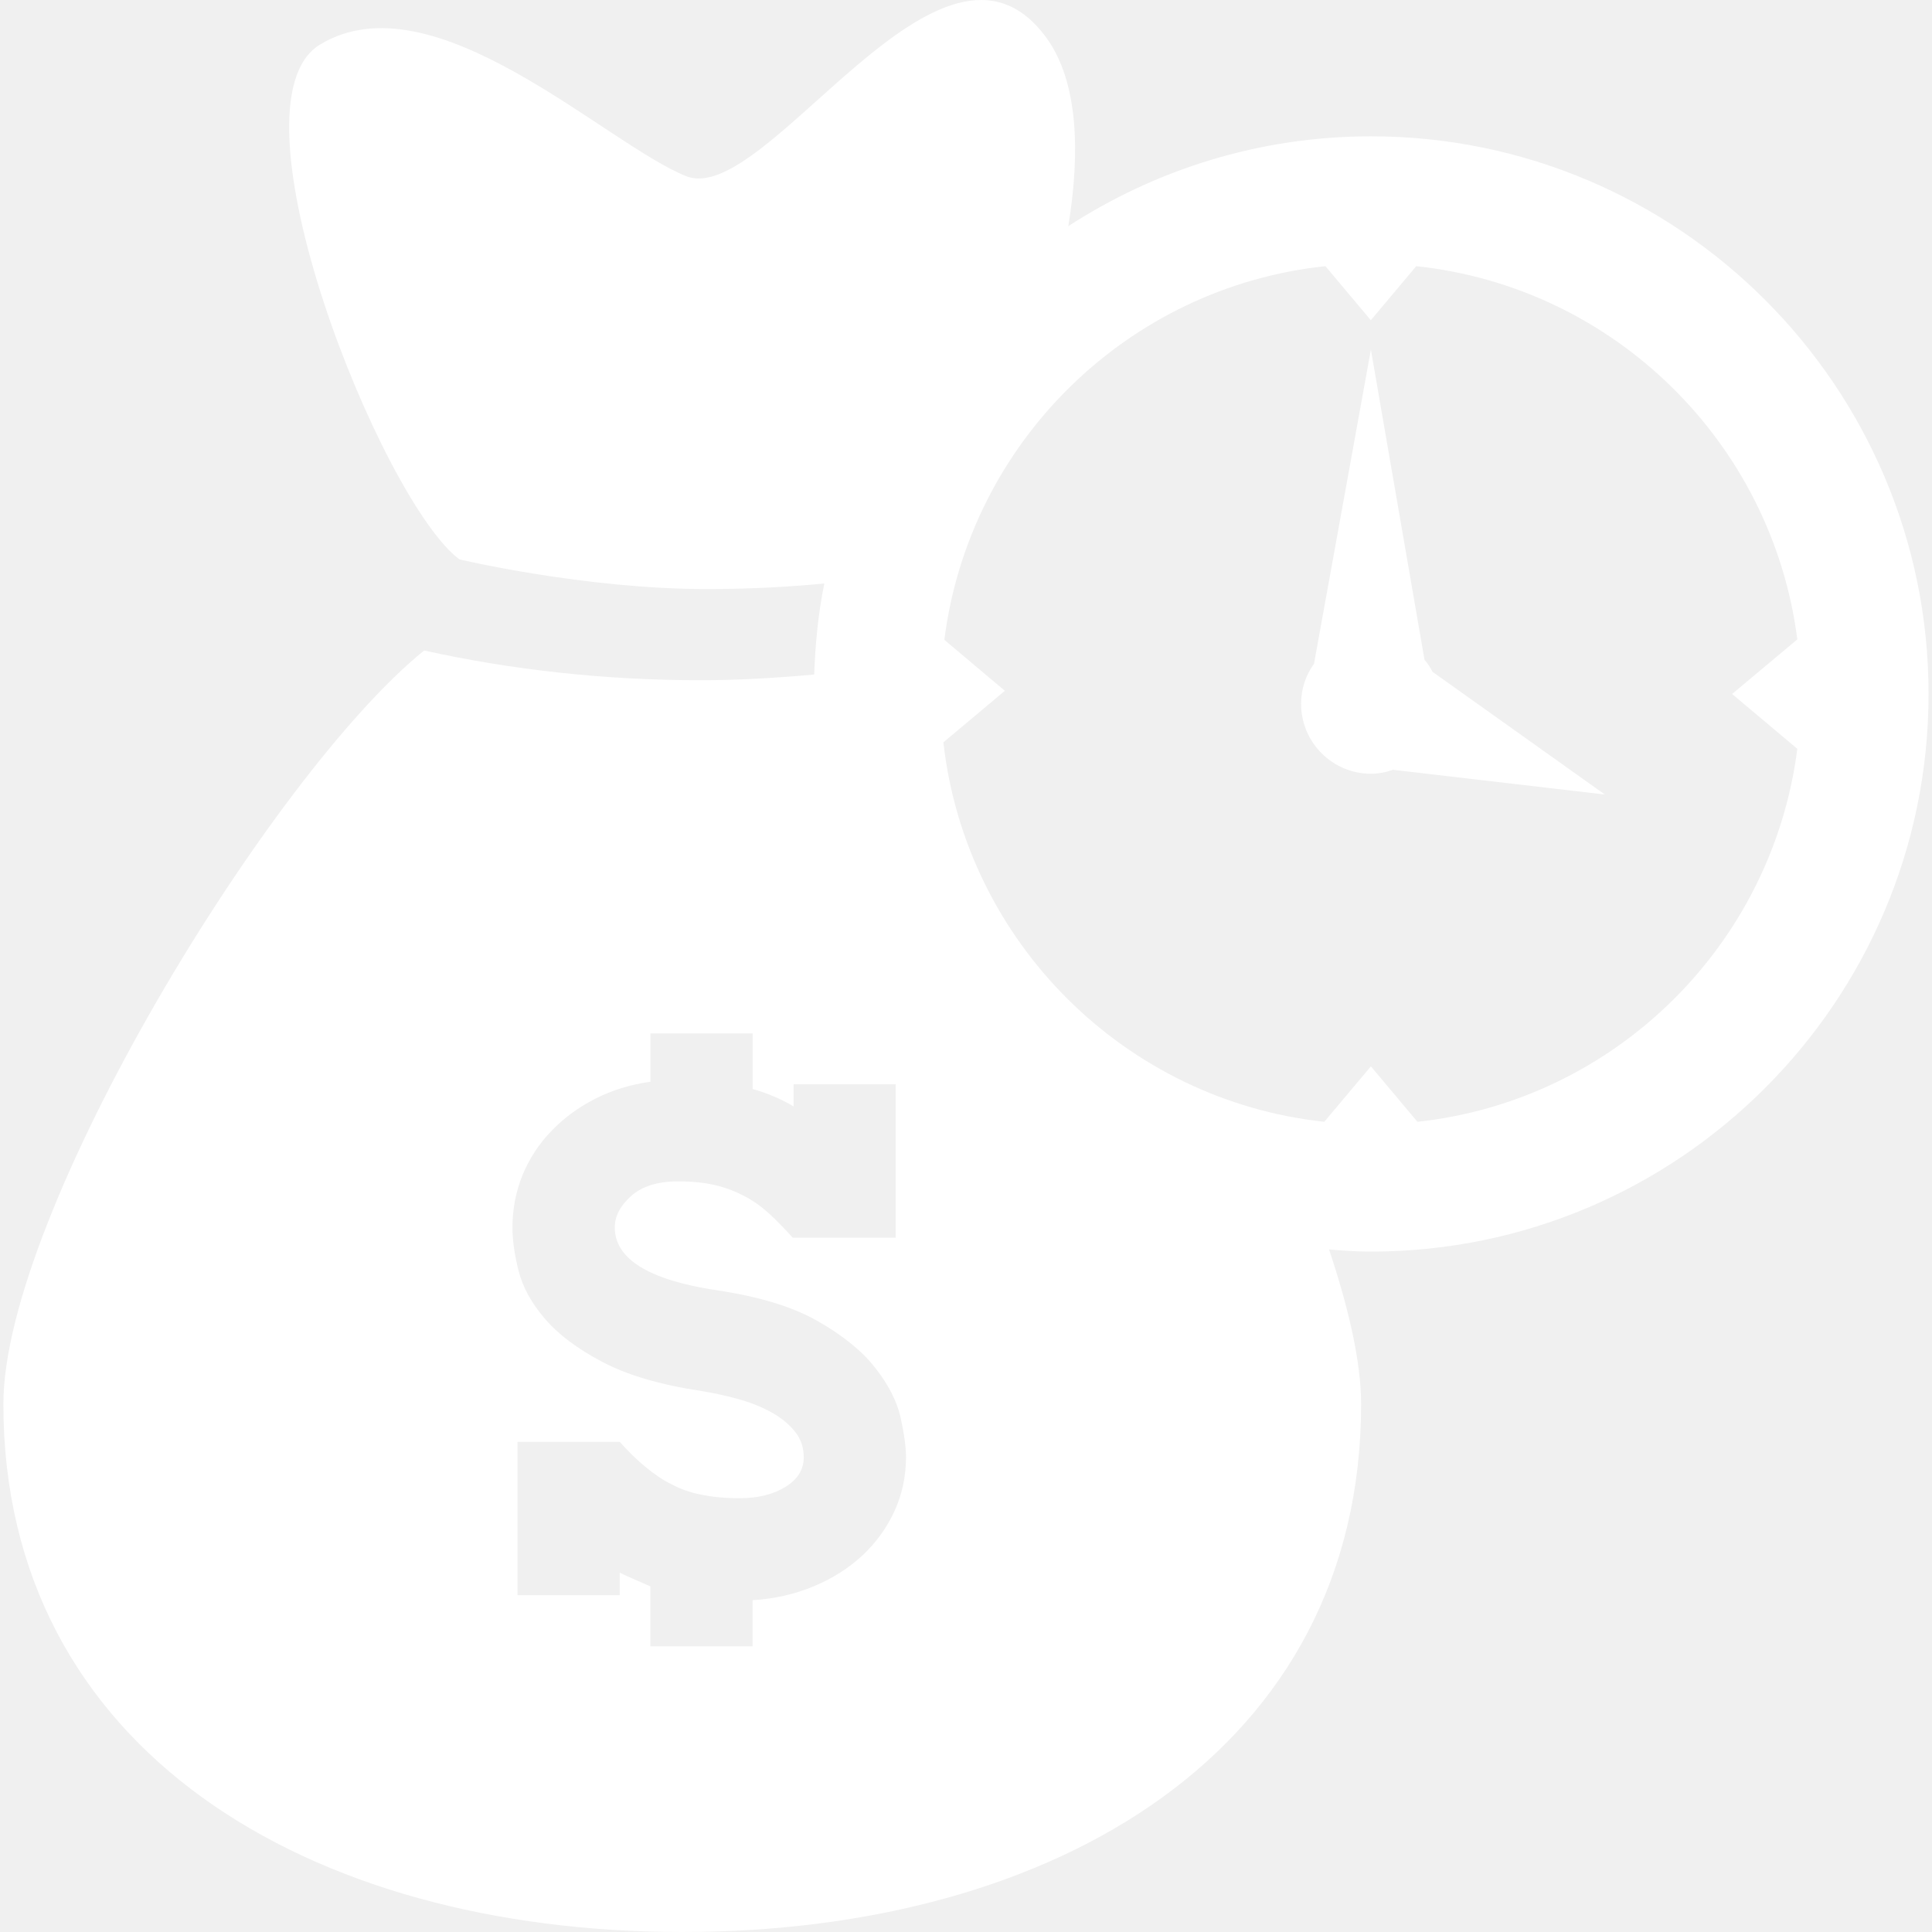
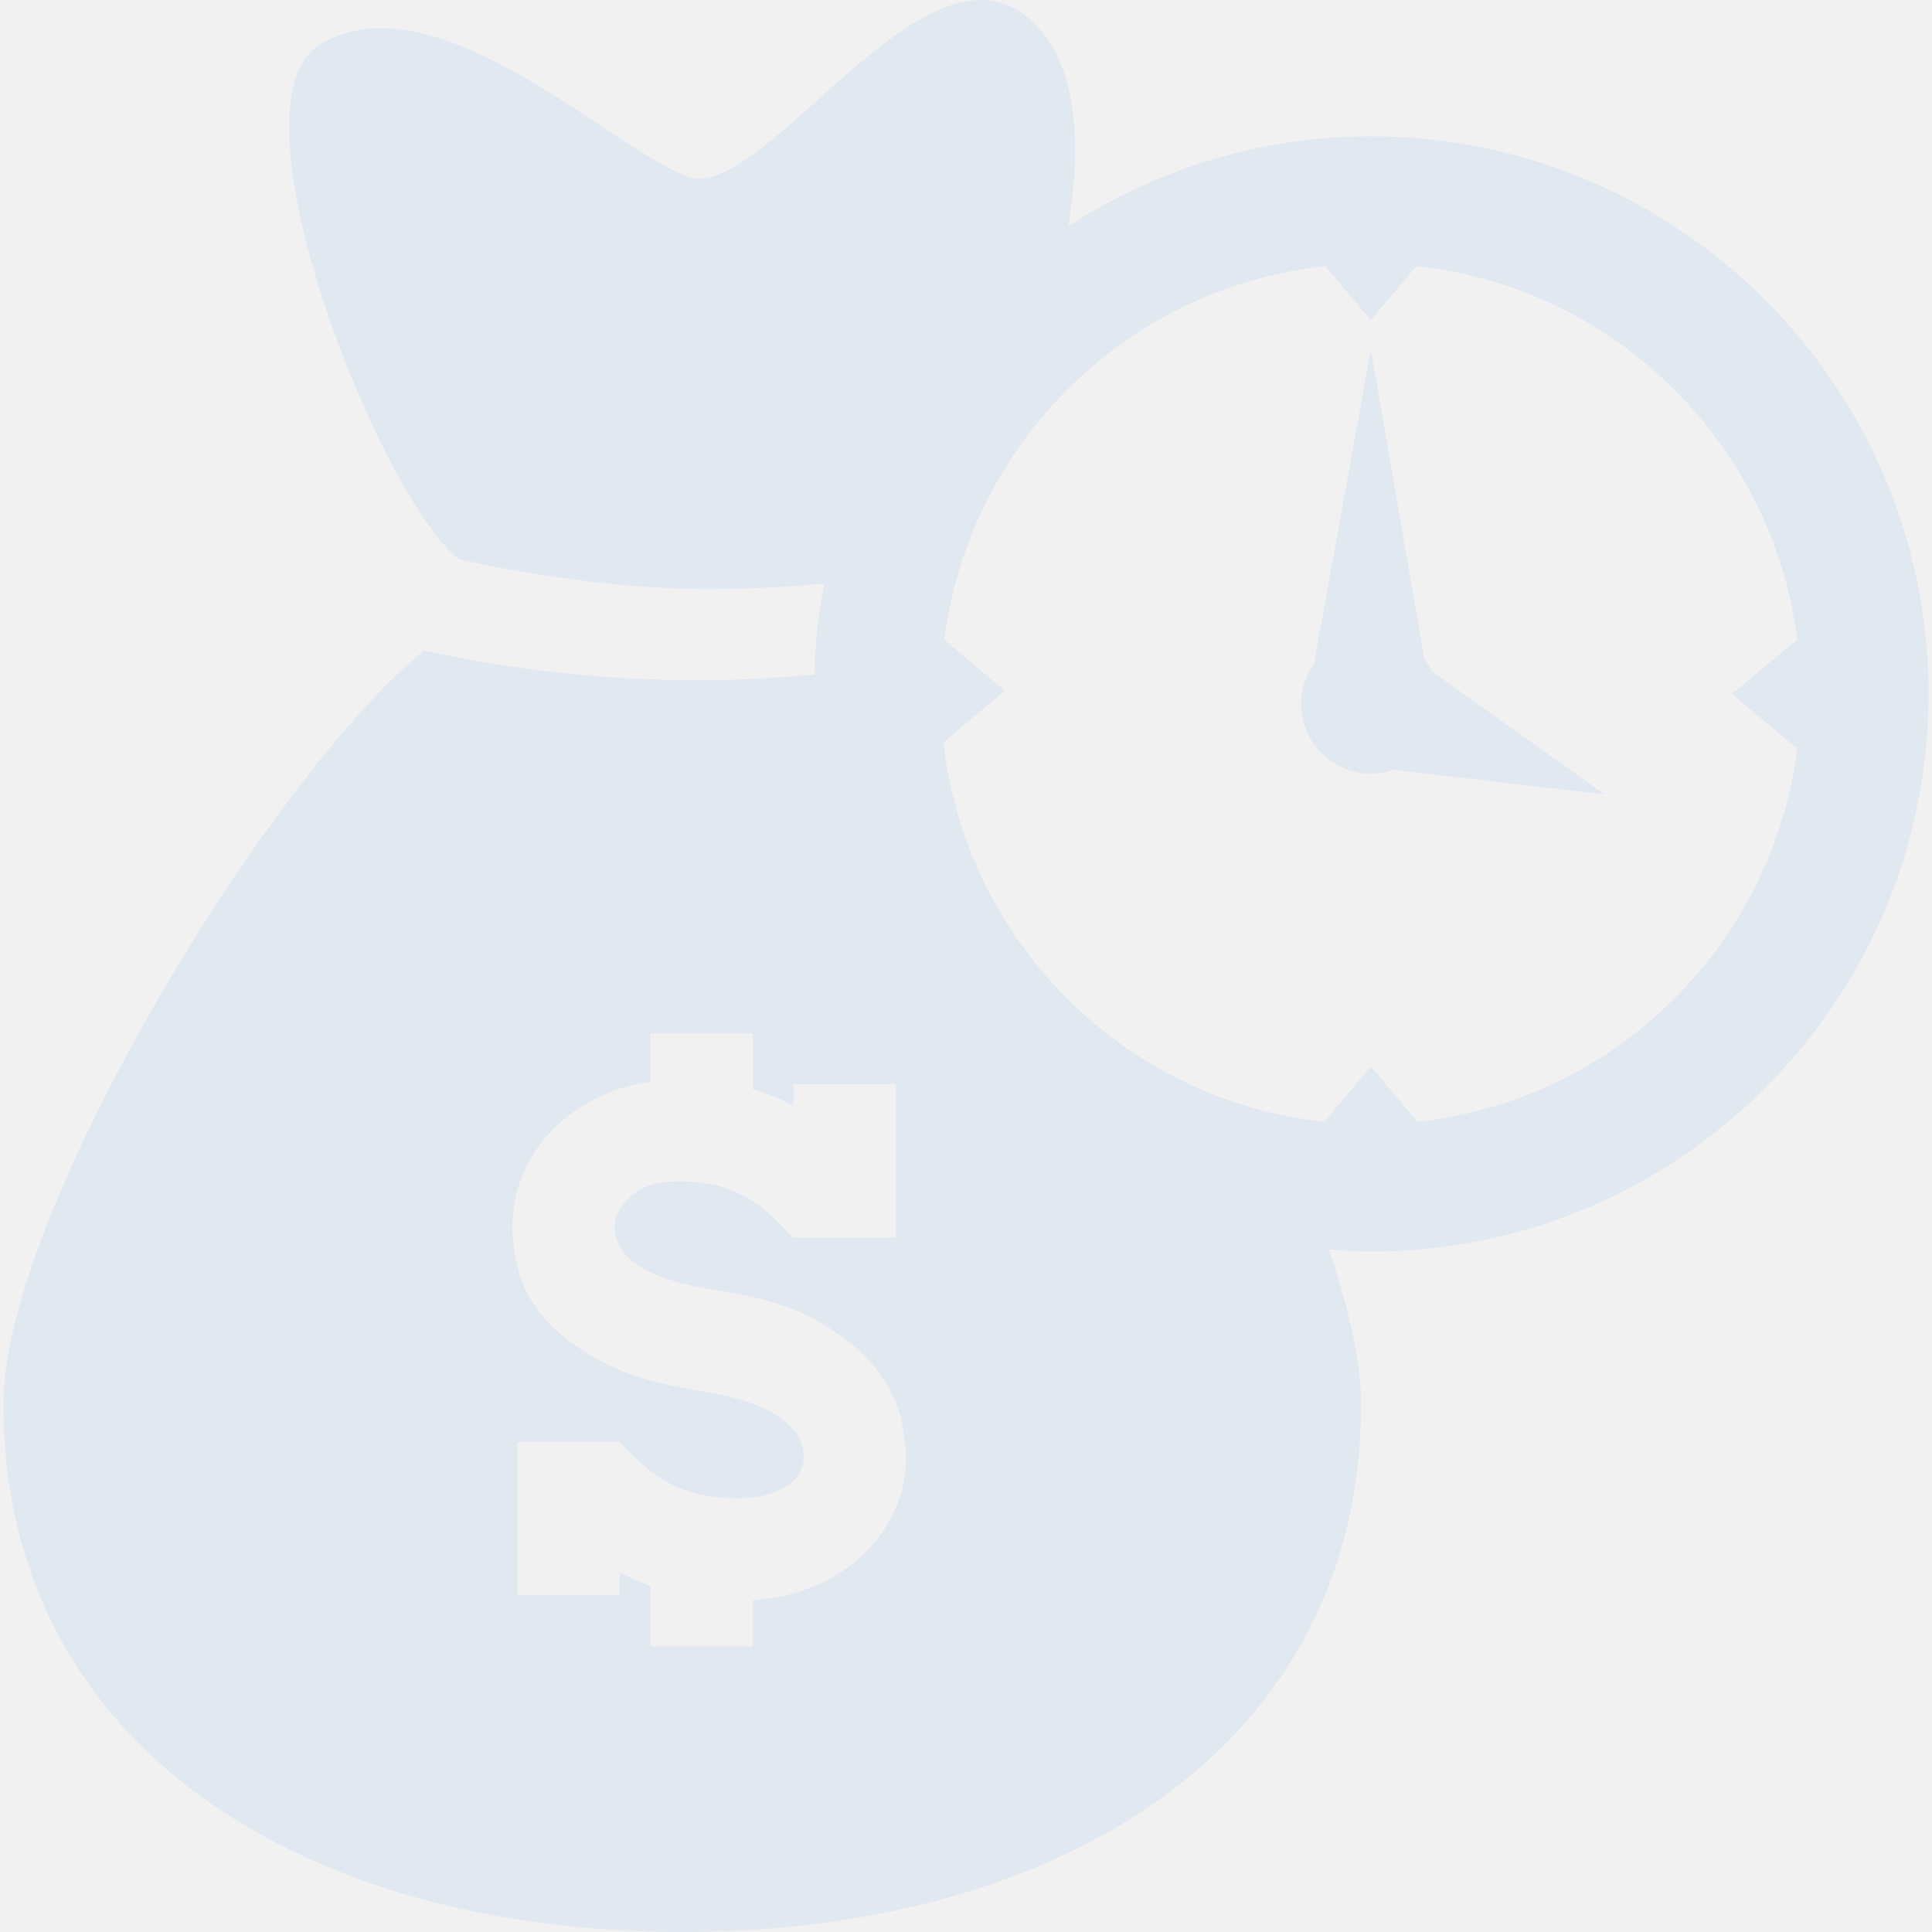
- <svg xmlns="http://www.w3.org/2000/svg" fill="#ffffff" version="1.1" id="Capa_1" width="30px" viewBox="0 0 32.001 32.001" xml:space="preserve">
+ <svg xmlns="http://www.w3.org/2000/svg" fill="#e2e8f0" version="1.1" id="Capa_1" width="30px" viewBox="0 0 32.001 32.001" xml:space="preserve">
  <g>
    <g id="money_time">
      <g>
        <path d="M22.708,2.258c-1.849,0-3.566,0.551-5.013,1.488c0.203-1.24,0.158-2.395-0.356-3.111c-1.735-2.4-4.639,2.816-5.973,2.283     C10.029,2.385,7.188-0.4,5.304,0.736C3.673,1.718,6.327,8.312,7.609,9.265c0,0,2.068,0.492,4.098,0.492     c0.758,0,1.416-0.041,1.947-0.092c-0.1,0.488-0.15,0.994-0.168,1.508c-0.617,0.055-1.244,0.094-1.885,0.094     c-1.598,0-3.135-0.174-4.576-0.492c-2.533,2.045-6.969,9.314-6.969,12.482c0,5.714,5.034,8.744,11.246,8.744     c6.209,0,11.243-3.03,11.243-8.743c0-0.687-0.199-1.57-0.531-2.562c0.229,0.019,0.459,0.035,0.693,0.035     c5.094,0,9.237-4.144,9.237-9.237C31.945,6.403,27.8,2.258,22.708,2.258z M14.812,25.038c-0.129,0.277-0.307,0.521-0.531,0.73     c-0.227,0.209-0.494,0.379-0.805,0.508c-0.311,0.129-0.646,0.207-1.01,0.229v0.764h-1.693v-0.992     c-0.09-0.041-0.176-0.078-0.26-0.115c-0.086-0.035-0.168-0.074-0.248-0.113v0.373H8.572v-2.54h1.693     c0.145,0.162,0.287,0.303,0.43,0.418c0.141,0.117,0.285,0.217,0.436,0.289c0.148,0.078,0.314,0.137,0.494,0.17     c0.182,0.037,0.391,0.057,0.623,0.057c0.307,0,0.561-0.063,0.762-0.188c0.203-0.125,0.303-0.289,0.303-0.49     c0-0.168-0.051-0.314-0.156-0.439s-0.24-0.232-0.406-0.32c-0.164-0.088-0.346-0.158-0.543-0.211     c-0.197-0.053-0.393-0.096-0.588-0.127c-0.686-0.104-1.234-0.266-1.645-0.484c-0.412-0.217-0.727-0.454-0.949-0.713     c-0.221-0.258-0.367-0.521-0.436-0.793c-0.068-0.27-0.102-0.508-0.102-0.719c0-0.307,0.057-0.596,0.168-0.871     c0.113-0.272,0.273-0.518,0.479-0.729c0.205-0.215,0.447-0.392,0.725-0.533c0.279-0.142,0.584-0.235,0.914-0.282v-0.8h1.693     v0.921c0.25,0.071,0.475,0.168,0.678,0.288V17.96h1.691v2.541h-1.705c-0.137-0.151-0.27-0.289-0.398-0.406     c-0.128-0.115-0.266-0.213-0.412-0.288c-0.145-0.075-0.303-0.136-0.477-0.177c-0.174-0.041-0.377-0.062-0.611-0.062     c-0.338,0-0.598,0.08-0.779,0.242c-0.181,0.162-0.271,0.334-0.271,0.521c0,0.522,0.563,0.871,1.693,1.041     c0.699,0.104,1.26,0.274,1.674,0.514c0.414,0.236,0.732,0.494,0.949,0.773c0.217,0.276,0.357,0.551,0.418,0.819     c0.059,0.271,0.09,0.491,0.09,0.66C15.006,24.459,14.941,24.758,14.812,25.038z M23.478,18.581l-0.771-0.918l-0.772,0.918     c-3.305-0.356-5.938-2.982-6.309-6.285l1.018-0.854l-1.002-0.844c0.412-3.262,3.031-5.844,6.312-6.189l0.752,0.895l0.752-0.895     c3.277,0.346,5.896,2.924,6.312,6.182l-1.08,0.904l1.08,0.908C29.355,15.653,26.749,18.229,23.478,18.581z" />
        <path d="M23.734,11.139c-0.037-0.076-0.084-0.146-0.139-0.211l-0.888-5.137l-0.941,5.197h0.003     c-0.138,0.189-0.218,0.42-0.218,0.67c0,0.639,0.519,1.158,1.156,1.158c0.133,0,0.26-0.027,0.379-0.07l-0.002,0.006l3.498,0.408     l-2.847-2.027L23.734,11.139z" />
      </g>
    </g>
  </g>
</svg>
